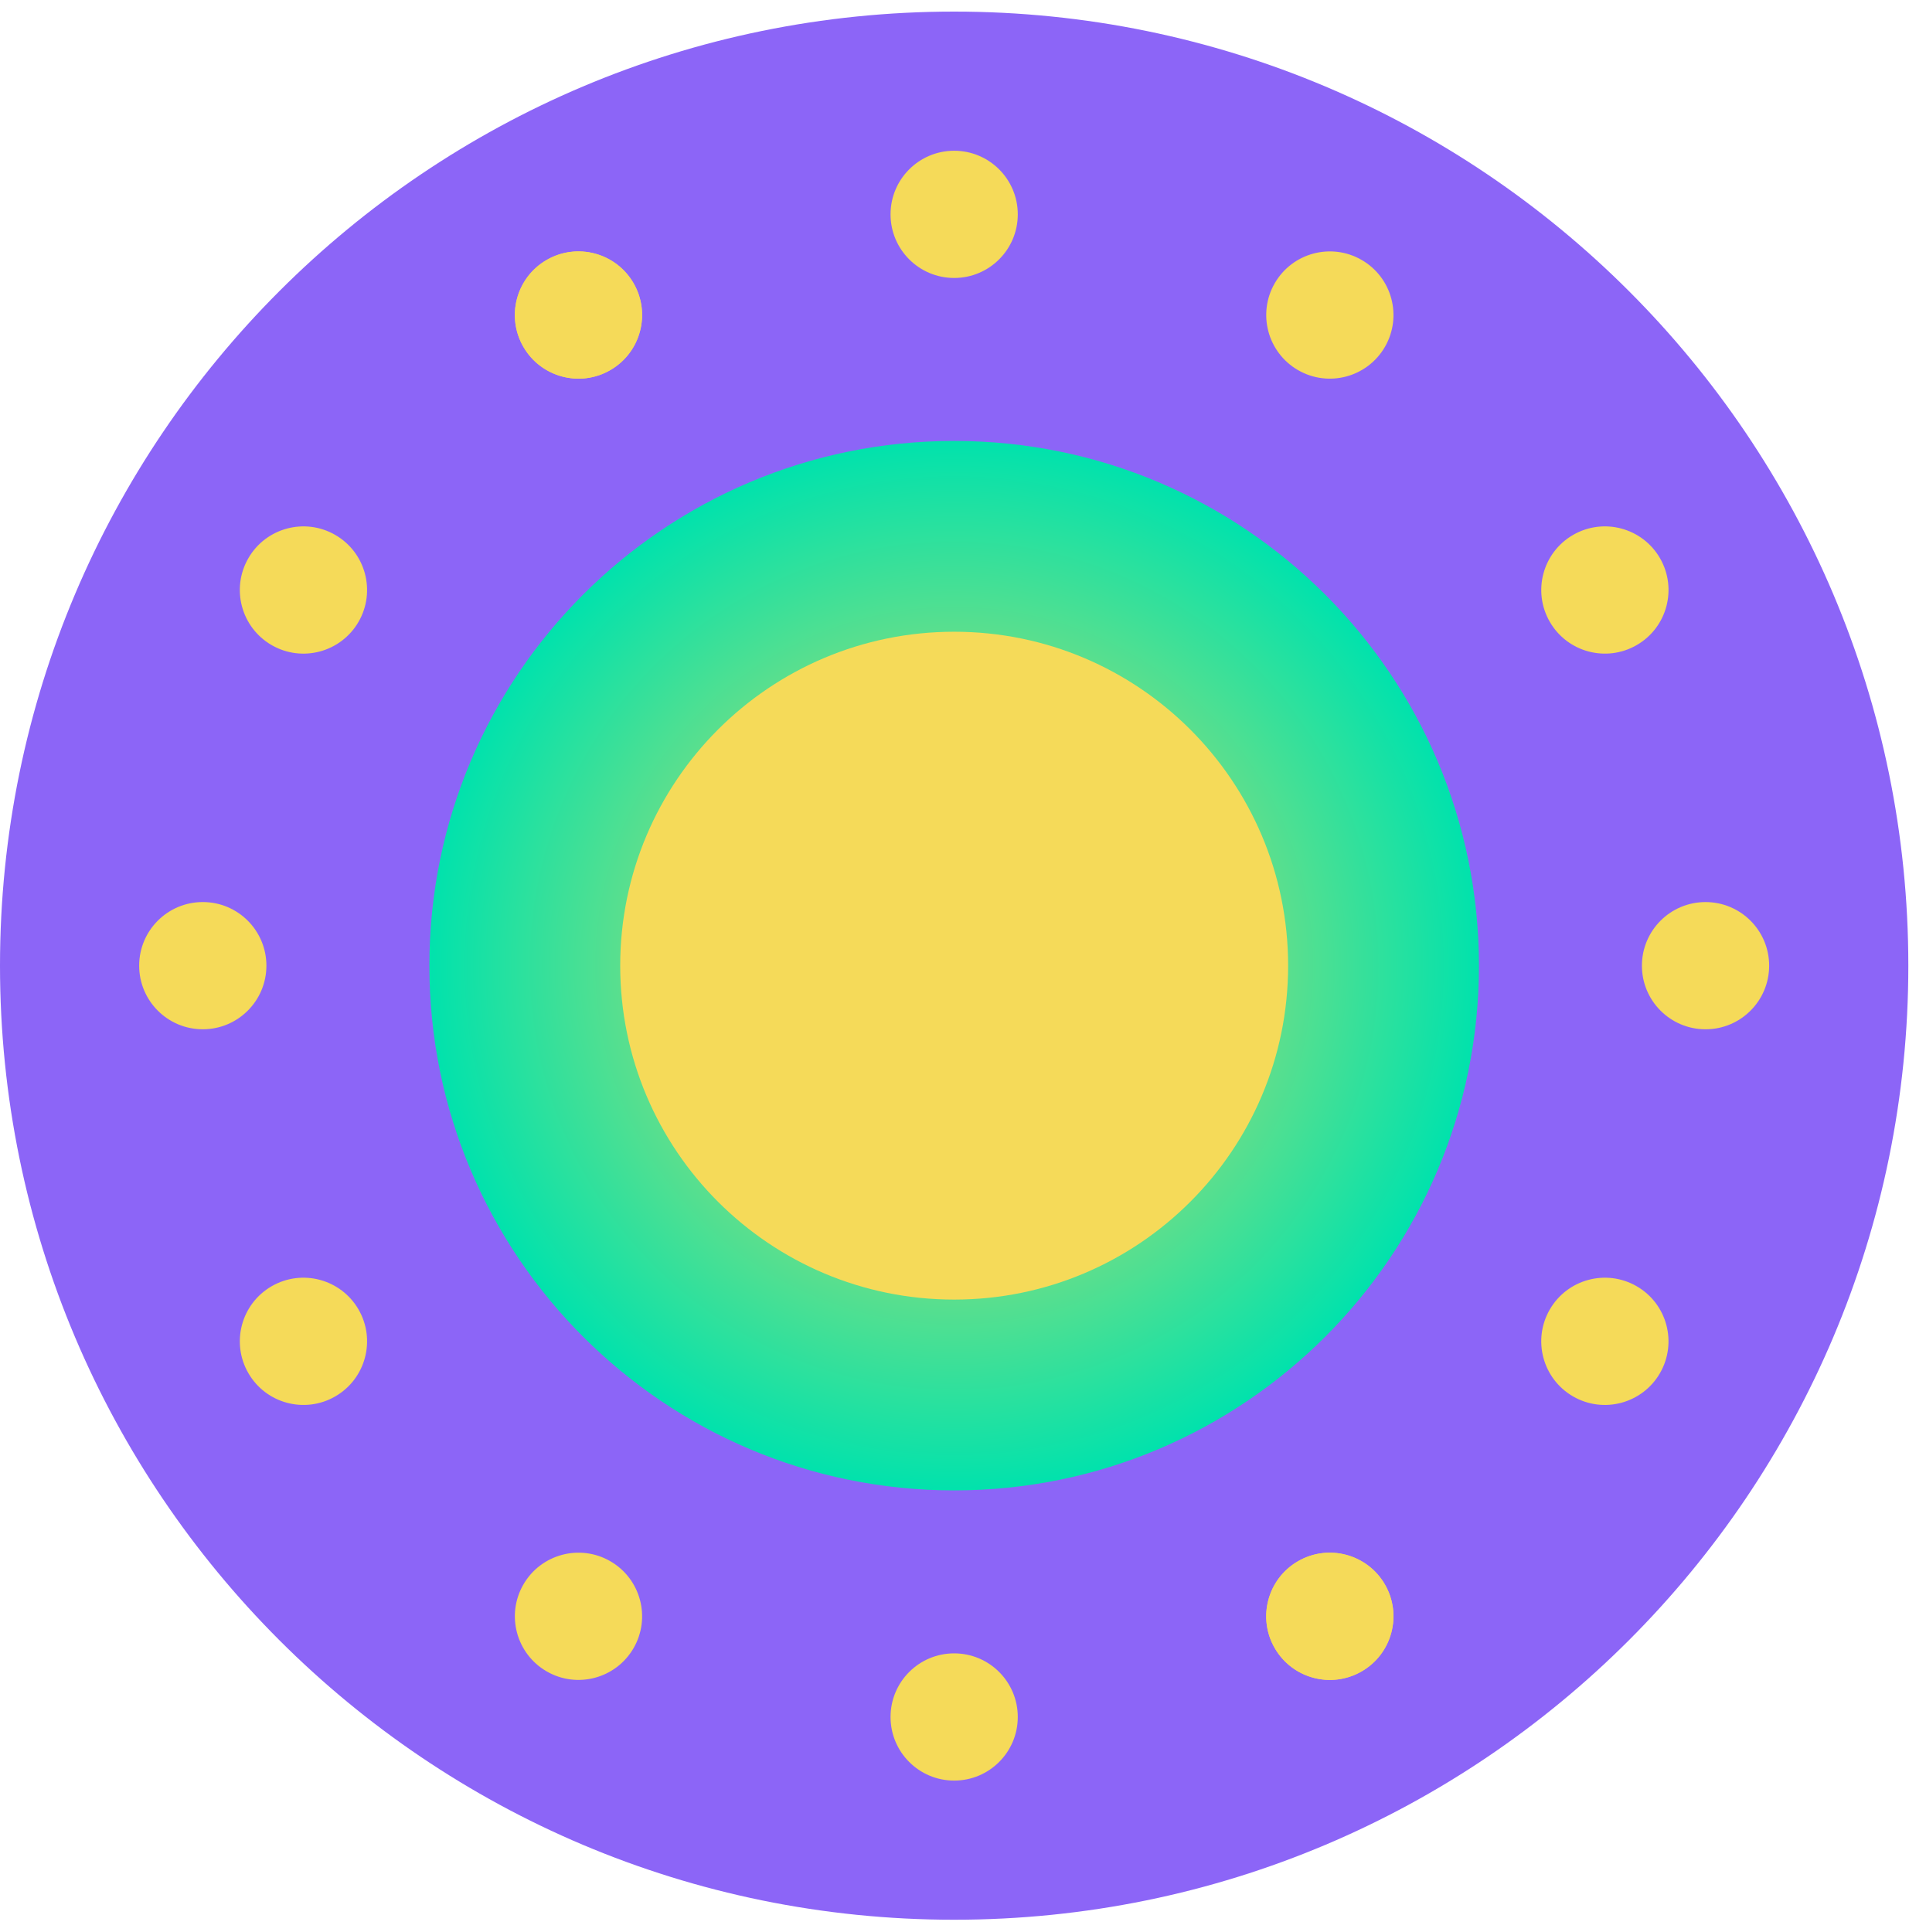
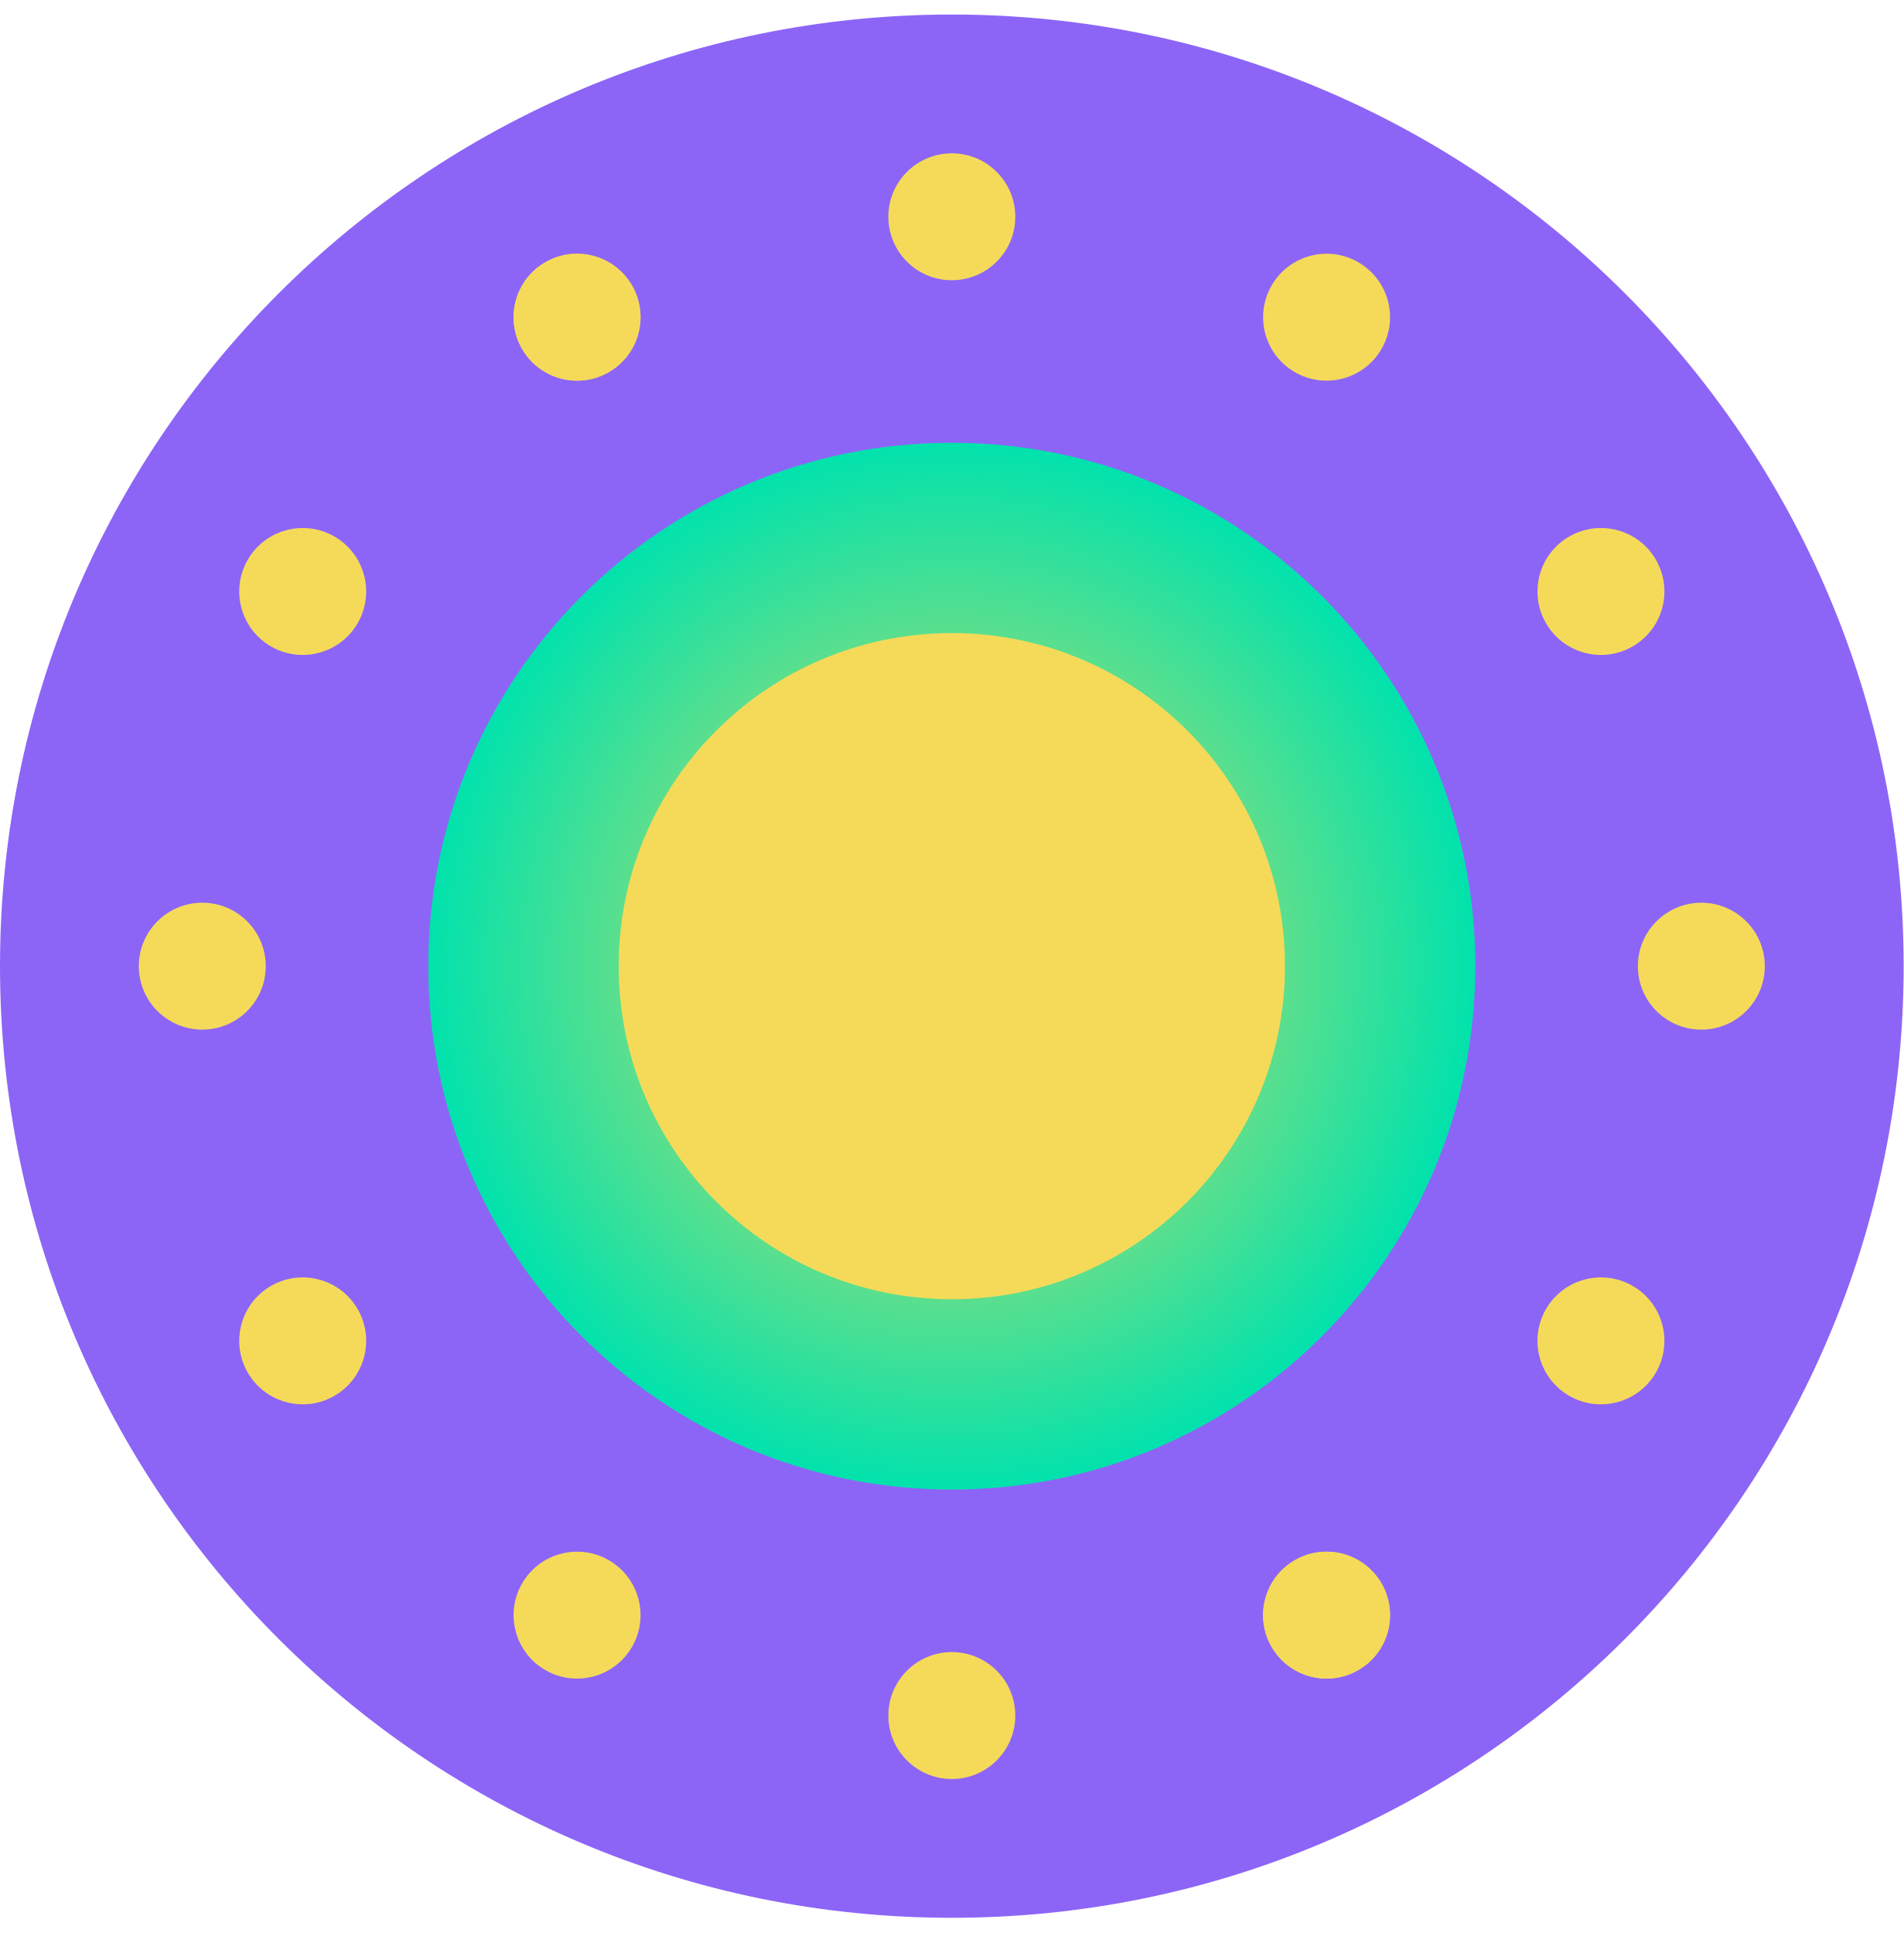
- <svg xmlns="http://www.w3.org/2000/svg" width="40" height="40.5" viewBox="0 0 80 81" fill="none">
+ <svg xmlns="http://www.w3.org/2000/svg" width="32" height="32.5" viewBox="0 0 80 81" fill="none">
  <circle cx="40" cy="40.486" r="40" fill="#8C65F7" />
  <circle cx="40" cy="40.486" r="22" fill="url(#paint0_radial_130_440)" />
  <circle cx="40" cy="40.485" r="14" transform="rotate(-180 40 40.4854)" fill="#F5DA59" />
  <circle cx="40" cy="8.987" r="2.667" fill="#F5DA59" />
  <circle cx="71.499" cy="40.486" r="2.667" transform="rotate(90 71.4985 40.486)" fill="#F5DA59" />
  <circle cx="8.501" cy="40.486" r="2.667" transform="rotate(90 8.50106 40.486)" fill="#F5DA59" />
  <circle cx="67.279" cy="56.235" r="2.667" transform="rotate(120 67.2786 56.2353)" fill="#F5DA59" />
  <circle cx="12.721" cy="24.737" r="2.667" transform="rotate(120 12.7212 24.7368)" fill="#F5DA59" />
  <circle cx="67.279" cy="24.736" r="2.667" transform="rotate(60 67.2789 24.7365)" fill="#F5DA59" />
  <circle cx="12.721" cy="56.236" r="2.667" transform="rotate(60 12.7214 56.236)" fill="#F5DA59" />
  <circle cx="55.749" cy="13.208" r="2.667" transform="rotate(30 55.7494 13.2082)" fill="#F5DA59" />
  <circle cx="24.251" cy="67.764" r="2.667" transform="rotate(30 24.2507 67.7643)" fill="#F5DA59" />
  <circle cx="55.749" cy="67.764" r="2.667" transform="rotate(150 55.7487 67.7642)" fill="#F5DA59" />
  <circle cx="24.25" cy="13.207" r="2.667" transform="rotate(150 24.2501 13.2075)" fill="#F5DA59" />
  <circle cx="55.749" cy="67.764" r="2.667" transform="rotate(150 55.7487 67.7642)" fill="#F5DA59" />
  <circle cx="24.25" cy="13.207" r="2.667" transform="rotate(150 24.2501 13.2075)" fill="#F5DA59" />
  <circle cx="40" cy="71.985" r="2.667" fill="#F5DA59" />
  <defs>
    <radialGradient id="paint0_radial_130_440" cx="0" cy="0" r="1" gradientUnits="userSpaceOnUse" gradientTransform="translate(40 40.4863) rotate(90) scale(22)">
      <stop stop-color="#F5DA59" />
      <stop offset="1" stop-color="#02E2AC" />
    </radialGradient>
  </defs>
</svg>
